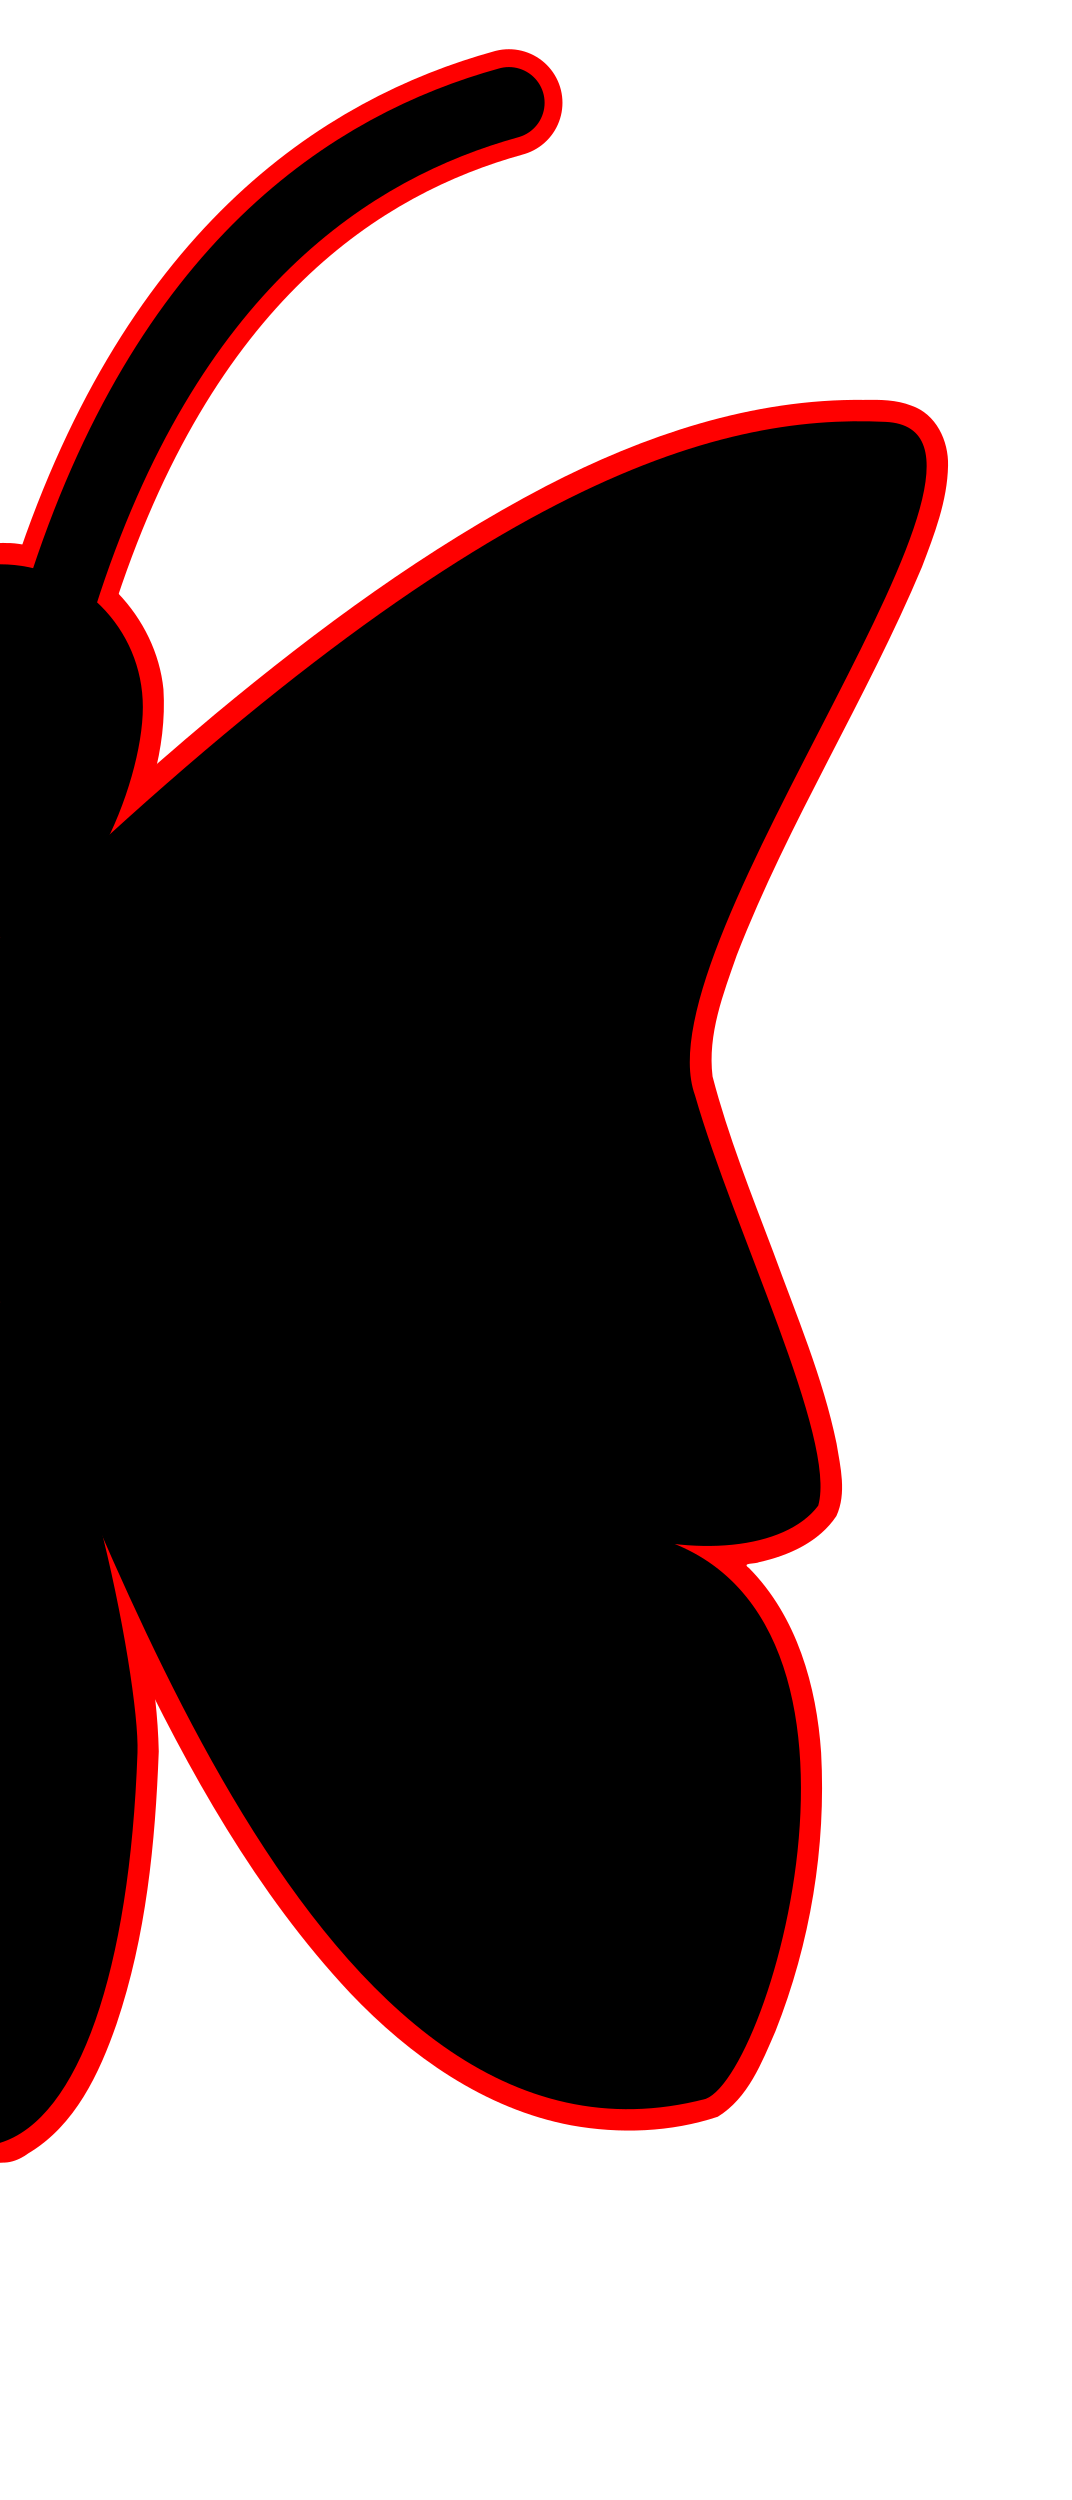
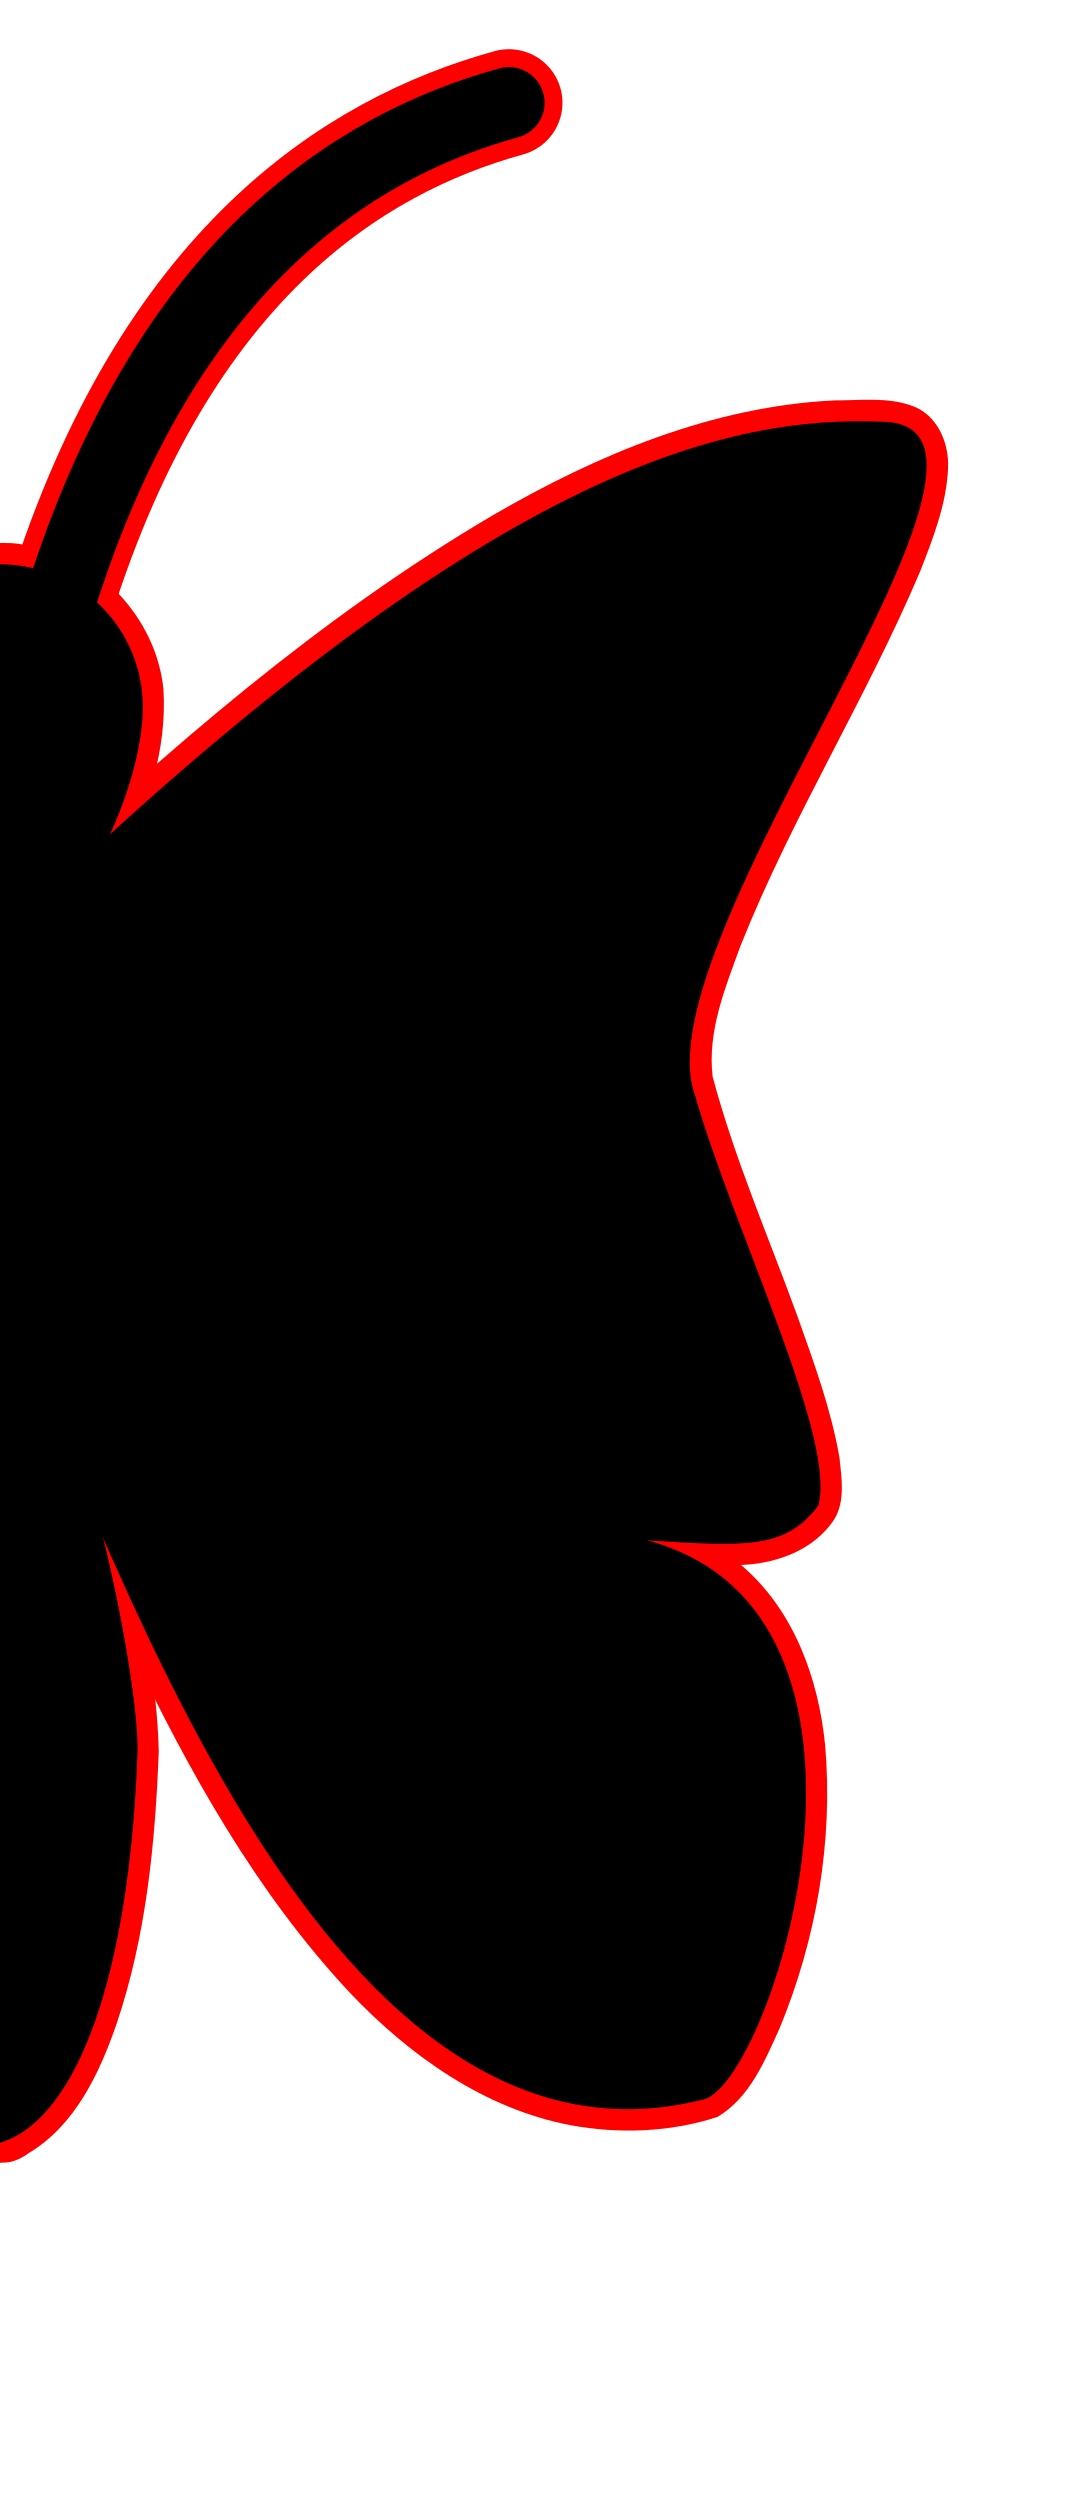
<svg xmlns="http://www.w3.org/2000/svg" width="300" height="700" viewBox="0 0 79.375 185.208" version="1.1" id="svg8">
  <defs id="defs2" />
  <g id="g1303" transform="translate(0,-32.41665)" style="display:inline">
    <path id="path1263" style="fill:#ff0000;fill-opacity:1;stroke-width:0.07;stroke-linecap:round;stroke-linejoin:round;stroke:none" d="m 0.162,127.432 c -0.893,0.124 -1.786,0.762 -1.762,1.748 0.028,20.286 0.004,40.581 0.012,60.87 -0.07,0.843 -0.036,1.864 0.832,2.3 0.935,0.571 2.065,0.19 2.872,-0.417 3.453,-2.062 5.244,-5.908 6.515,-9.564 2.196,-6.495 2.871,-13.386 3.131,-20.2 -0.112,-5.134 -1.248,-10.174 -2.344,-15.169 -1.315,-5.594 -2.908,-11.209 -5.717,-16.258 -0.775,-1.242 -1.682,-2.499 -2.957,-3.258 -0.19,-0.052 -0.386,-0.071 -0.582,-0.053 z" />
    <g transform="matrix(0.906995,0,0,1.251187,-181.8665,12.26994)" style="stroke-width:0.939;fill:#ff0000;fill-opacity:1;stroke:none" id="g1265" />
    <g transform="matrix(0.906995,0,0,1.251187,-181.8665,12.26994)" id="g1269" style="fill:#ff0000;fill-opacity:1;stroke:none">
      <g id="g1267" style="fill:#ff0000;fill-opacity:1;stroke:none" />
    </g>
    <g transform="matrix(0.906995,0,0,1.251187,-181.8665,12.26994)" style="display:inline;stroke-width:0.939;fill:#ff0000;fill-opacity:1;stroke:none" id="g1271" />
    <g transform="matrix(0.906995,0,0,1.251187,-181.8665,12.26994)" id="g1275" style="display:inline;fill:#ff0000;fill-opacity:1;stroke:none">
      <g id="g1273" style="fill:#ff0000;fill-opacity:1;stroke:none" />
    </g>
    <path id="path1277" style="fill:#ff0000;fill-opacity:1;stroke-width:0.057;stroke-linecap:round;stroke-linejoin:round;stroke:none" d="m 0.434,72.646 c -1.286,-0.137 -2.277,1.202 -2.021,2.407 0.01,8.975 -0.021,17.953 0.016,26.927 0.301,1.461 2.154,1.779 3.333,1.214 3.372,-1.032 5.574,-4.079 7.176,-7.045 C 10.966,92.269 12.382,87.901 12.109,83.481 11.574,78.134 7.117,73.409 1.745,72.768 1.312,72.688 0.875,72.634 0.434,72.646 Z" />
    <path style="fill:none;stroke:#ff0000;stroke-width:7.938;stroke-linecap:round;stroke-linejoin:round;stroke-miterlimit:4;stroke-dasharray:none;stroke-opacity:1" d="M 4.528,76.683 C 12.314,52.117 26.057,43.245 37.7,40.031" id="path1279" />
    <path id="path1283" style="fill:#ff0000;fill-opacity:1;stroke-width:0.07;stroke-linecap:round;stroke-linejoin:round;stroke:none" d="m -0.721,127.484 c -1.818,1.071 -2.865,3.025 -3.836,4.828 -2.238,4.605 -3.621,9.571 -4.839,14.528 -0.996,4.364 -1.853,8.775 -2.29,13.233 -0.235,3.992 0.267,7.982 0.719,11.943 0.722,5.297 1.936,10.642 4.546,15.354 1.348,2.287 3.283,4.468 5.893,5.262 1.201,0.202 2.36,-0.955 2.098,-2.163 0.038,-20.539 0.009,-41.079 0.017,-61.618 -0.241,-0.92 -1.376,-1.642 -2.309,-1.365 z" />
    <g transform="matrix(-0.906995,0,0,1.251187,181.8665,12.26994)" style="stroke-width:0.939;fill:#ff0000;fill-opacity:1;stroke:none" id="g1285" />
    <g transform="matrix(-0.906995,0,0,1.251187,181.8665,12.26994)" id="g1289" style="fill:#ff0000;fill-opacity:1;stroke:none">
      <g id="g1287" style="fill:#ff0000;fill-opacity:1;stroke:none" />
    </g>
    <g transform="matrix(-0.906995,0,0,1.251187,181.8665,12.26994)" style="display:inline;stroke-width:0.939;fill:#ff0000;fill-opacity:1;stroke:none" id="g1291" />
    <g transform="matrix(-0.906995,0,0,1.251187,181.8665,12.26994)" id="g1295" style="display:inline;fill:#ff0000;fill-opacity:1;stroke:none">
      <g id="g1293" style="fill:#ff0000;fill-opacity:1;stroke:none" />
    </g>
    <path id="path1297" style="fill:#ff0000;fill-opacity:1;stroke-width:0.057;stroke-linecap:round;stroke-linejoin:round;stroke:none" d="m -0.469,72.623 c -5.59,0.155 -10.768,4.637 -11.527,10.214 -0.621,4.156 0.766,8.295 2.423,12.051 1.481,3.175 3.578,6.337 6.803,7.934 1.074,0.468 2.44,0.955 3.539,0.338 C 1.957,102.255 1.511,100.639 1.588,99.362 1.575,90.949 1.614,82.532 1.568,74.123 1.346,73.246 0.448,72.545 -0.469,72.623 Z" />
    <path style="fill:none;stroke:#ff0000;stroke-width:7.938;stroke-linecap:round;stroke-linejoin:round;stroke-miterlimit:4;stroke-dasharray:none;stroke-opacity:1" d="M -4.528,76.683 C -12.314,52.117 -26.057,43.245 -37.7,40.031" id="path1299" />
-     <path id="path1343" style="display:inline;fill:#ff0000;fill-opacity:1;stroke:none;stroke-width:0.265;stroke-linecap:butt;stroke-linejoin:miter;stroke-miterlimit:4;stroke-dasharray:none;stroke-opacity:1" d="M 64.031,62.043 C 55.755,61.939 47.709,64.665 40.434,68.436 31.624,73.046 23.577,78.977 15.945,85.317 9.891,90.379 4.084,95.719 -1.588,101.203 c 0,9.335 0,18.671 0,28.006 3.962,8.289 7.159,16.975 11.189,25.257 4.364,9.144 9.371,18.155 16.336,25.598 4.422,4.653 9.969,8.601 16.383,9.805 3.595,0.647 7.38,0.517 10.855,-0.637 2.26,-1.395 3.258,-4.011 4.272,-6.334 2.586,-6.526 3.765,-13.622 3.385,-20.633 -0.339,-4.941 -1.785,-10.089 -5.353,-13.692 -0.589,-0.403 0.482,-0.273 0.766,-0.428 2.187,-0.482 4.448,-1.501 5.719,-3.419 0.772,-1.692 0.301,-3.614 0.012,-5.364 -1.011,-4.898 -2.985,-9.518 -4.692,-14.199 -1.629,-4.306 -3.352,-8.6 -4.495,-12.996 -0.384,-3.132 0.808,-6.166 1.798,-8.998 3.855,-9.911 9.595,-18.943 13.709,-28.735 0.921,-2.416 1.891,-4.91 1.939,-7.527 0.045,-1.835 -0.884,-3.821 -2.716,-4.44 -1.107,-0.438 -2.316,-0.444 -3.489,-0.425 z" />
-     <path id="path1345" style="display:inline;fill:#ff0000;fill-opacity:1;stroke:none;stroke-width:0.265;stroke-linecap:butt;stroke-linejoin:miter;stroke-miterlimit:4;stroke-dasharray:none;stroke-opacity:1" d="m -65.094,62.041 c -1.806,-0.002 -3.903,0.66 -4.634,2.477 -1.069,2.385 -0.24,5.05 0.508,7.399 2.156,6.254 5.498,11.999 8.415,17.909 2.851,5.64 5.79,11.252 7.529,17.356 0.622,2.205 0.831,4.602 0.011,6.786 -2.553,8.325 -6.432,16.209 -8.566,24.67 -0.448,2.015 -0.908,4.238 -0.107,6.213 1.591,2.084 4.177,3.116 6.705,3.48 -3.671,3.526 -5.218,8.682 -5.559,13.641 -0.549,7.17 0.83,14.4 3.383,21.09 0.854,2.058 1.874,4.14 3.507,5.692 1.454,1.1 3.375,1.115 5.103,1.395 5.865,0.601 11.825,-1.249 16.583,-4.665 6.588,-4.584 11.45,-11.159 15.614,-17.919 6.825,-11.136 11.516,-23.367 16.739,-35.29 0.476,-1.093 1.084,-2.156 1.45,-3.284 0,-9.264 0,-18.527 0,-27.791 C -9.906,90.143 -21.892,79.399 -35.596,71.128 c -7.48,-4.459 -15.703,-8.088 -24.453,-8.917 -1.678,-0.16 -3.361,-0.178 -5.045,-0.17 z" />
+     <path id="path3574" style="display:inline;fill:#ff0000;fill-opacity:1;stroke:none;stroke-width:0.265;stroke-linecap:butt;stroke-linejoin:miter;stroke-miterlimit:4;stroke-dasharray:none;stroke-opacity:1" d="M 61.859,62.078 C 52.813,62.504 44.245,66.092 36.504,70.593 23.686,78.134 12.408,87.964 1.625,98.127 c -1.071,1.025 -2.141,2.051 -3.213,3.076 0,9.335 0,18.671 0,28.006 3.962,8.289 7.159,16.975 11.189,25.257 4.364,9.144 9.371,18.155 16.336,25.598 4.423,4.654 9.972,8.605 16.389,9.805 3.587,0.647 7.361,0.513 10.832,-0.627 2.39,-1.426 3.496,-4.138 4.595,-6.558 2.726,-6.602 3.987,-13.856 3.375,-20.985 -0.494,-4.957 -2.336,-10.053 -6.232,-13.344 2.622,-0.095 5.407,-1.098 6.902,-3.368 0.838,-1.365 0.546,-3.053 0.397,-4.562 -0.619,-3.582 -1.883,-7.016 -3.093,-10.43 -2.156,-5.926 -4.685,-11.73 -6.308,-17.818 -0.398,-3.367 0.938,-6.601 2.065,-9.689 3.8,-9.543 9.3,-18.288 13.306,-27.735 0.956,-2.456 1.956,-4.982 2.07,-7.644 0.093,-1.881 -0.8,-3.986 -2.69,-4.636 -1.809,-0.655 -3.802,-0.387 -5.686,-0.395 z" />
+     <path id="path3576" style="display:inline;fill:#ff0000;fill-opacity:1;stroke:none;stroke-width:0.265;stroke-linecap:butt;stroke-linejoin:miter;stroke-miterlimit:4;stroke-dasharray:none;stroke-opacity:1" d="m -65.094,62.041 c -1.806,-0.002 -3.903,0.66 -4.634,2.477 -1.069,2.385 -0.24,5.05 0.508,7.399 2.156,6.254 5.498,11.999 8.415,17.909 2.851,5.64 5.79,11.252 7.529,17.356 0.622,2.205 0.831,4.602 0.011,6.786 -2.554,8.326 -6.431,16.211 -8.568,24.672 -0.446,2.007 -0.892,4.197 -0.129,6.178 1.549,2.3 4.346,3.528 7.074,3.52 -3.658,3.115 -5.586,7.826 -6.121,12.52 -0.884,6.749 0.33,13.62 2.525,20.009 0.981,2.674 2.178,5.359 4.107,7.489 1.202,1.259 2.994,1.421 4.613,1.681 6.016,0.863 12.256,-0.843 17.202,-4.321 6.655,-4.502 11.559,-11.068 15.755,-17.813 6.917,-11.21 11.658,-23.544 16.917,-35.57 0.488,-1.112 1.1,-2.197 1.477,-3.341 0,-9.264 0,-18.527 0,-27.791 C -9.906,90.143 -21.892,79.399 -35.596,71.128 c -7.48,-4.459 -15.703,-8.088 -24.453,-8.917 -1.678,-0.16 -3.361,-0.178 -5.045,-0.17 z" />
  </g>
  <g id="layer1" transform="translate(0,-32.41665)" style="display:inline">
    <path id="path991" style="fill:#000000;fill-opacity:1;stroke-width:0.07;stroke-linecap:round;stroke-linejoin:round" d="M 10.186,162.261 C 9.61,178.384 5.845,189.38 0,191.167 V 128.851 c 5.647,3.692 10.38,28.001 10.186,33.41 z" />
    <g transform="matrix(0.906995,0,0,1.251187,-181.8665,12.26994)" style="stroke-width:0.939" id="g4730" />
    <g transform="matrix(0.906995,0,0,1.251187,-181.8665,12.26994)" id="g952">
      <g id="g950" />
    </g>
    <g transform="matrix(0.906995,0,0,1.251187,-181.8665,12.26994)" style="display:inline;stroke-width:0.939" id="g875" />
    <g transform="matrix(0.906995,0,0,1.251187,-181.8665,12.26994)" id="g879" style="display:inline">
      <g id="g877" />
    </g>
    <path id="path989" style="fill:#000000;fill-opacity:1;stroke-width:0.057;stroke-linecap:round;stroke-linejoin:round" d="M 10.583,84.804 C 10.583,90.649 5.845,101.881 0,101.881 L 2.4468441e-8,74.221 C 5.845,74.221 10.583,78.959 10.583,84.804 Z" />
    <path style="fill:none;stroke:#000000;stroke-width:5.292;stroke-linecap:round;stroke-linejoin:round;stroke-miterlimit:4;stroke-dasharray:none;stroke-opacity:1" d="M 4.528,76.683 C 12.314,52.117 26.057,43.245 37.7,40.031" id="path995" />
-     <path style="fill:#000000;fill-opacity:1;stroke:none;stroke-width:0.265;stroke-linecap:butt;stroke-linejoin:miter;stroke-miterlimit:4;stroke-dasharray:none;stroke-opacity:1" d="M 0,101.881 C 34.97,67.949 52.99,63.069 65.602,63.67 c 12.611,0.601 -18.255,38.457 -14.115,49.89 2.873,10.03 10.531,25.44 9.13,30.401 -2.455,3.277 -9.27,3.868 -15.628,1.716 23.261,1.829 12.464,40.214 7.298,42.23 C 23.026,195.557 7.539,143.741 0,128.851 Z" id="path997" />
+     <path style="fill:#000000;fill-opacity:1;stroke:none;stroke-width:0.265;stroke-linecap:butt;stroke-linejoin:miter;stroke-miterlimit:4;stroke-dasharray:none;stroke-opacity:1" d="M 0,101.881 C 34.97,67.949 52.99,63.069 65.602,63.67 c 12.611,0.601 -18.255,38.457 -14.115,49.89 2.873,10.03 10.531,25.44 9.13,30.401 -2.455,3.277 -5.457,3.012 -12.671,2.572 20.07,5.332 9.507,39.357 4.34,41.374 C 23.026,195.557 7.539,143.741 0,128.851 Z" id="path997" />
    <path id="path1159" style="fill:#000000;fill-opacity:1;stroke-width:0.07;stroke-linecap:round;stroke-linejoin:round" d="M -10.186,162.261 C -9.61,178.384 -5.845,189.38 2.4468434e-8,191.167 V 128.851 C -5.647,132.543 -10.38,156.852 -10.186,162.261 Z" />
    <g transform="matrix(-0.906995,0,0,1.251187,181.8665,12.26994)" style="stroke-width:0.939" id="g1161" />
    <g transform="matrix(-0.906995,0,0,1.251187,181.8665,12.26994)" id="g1165">
      <g id="g1163" />
    </g>
    <g transform="matrix(-0.906995,0,0,1.251187,181.8665,12.26994)" style="display:inline;stroke-width:0.939" id="g1167" />
    <g transform="matrix(-0.906995,0,0,1.251187,181.8665,12.26994)" id="g1171" style="display:inline">
      <g id="g1169" />
    </g>
    <path id="path1173" style="fill:#000000;fill-opacity:1;stroke-width:0.057;stroke-linecap:round;stroke-linejoin:round" d="m -10.583,84.804 c 0,5.845 4.738,17.077 10.583,17.077 V 74.221 C -5.845,74.221 -10.583,78.959 -10.583,84.804 Z" />
    <path style="fill:none;stroke:#000000;stroke-width:5.292;stroke-linecap:round;stroke-linejoin:round;stroke-miterlimit:4;stroke-dasharray:none;stroke-opacity:1" d="M -4.528,76.683 C -12.314,52.117 -26.057,43.245 -37.7,40.031" id="path1175" />
-     <path style="fill:#000000;fill-opacity:1;stroke:none;stroke-width:0.265;stroke-linecap:butt;stroke-linejoin:miter;stroke-miterlimit:4;stroke-dasharray:none;stroke-opacity:1" d="M 0,101.881 C -34.97,67.949 -52.99,63.069 -65.602,63.67 c -12.611,0.601 18.255,38.457 14.115,49.89 -2.873,10.03 -10.531,25.44 -9.13,30.401 2.455,3.277 9.27,3.868 15.628,1.716 -23.261,1.829 -12.464,40.214 -7.298,42.23 C -23.026,195.557 -7.539,143.741 0,128.851 Z" id="path1341" />
+     <path style="fill:#000000;fill-opacity:1;stroke:none;stroke-width:0.265;stroke-linecap:butt;stroke-linejoin:miter;stroke-miterlimit:4;stroke-dasharray:none;stroke-opacity:1" d="M 0,101.881 C -34.97,67.949 -52.99,63.069 -65.602,63.67 c -12.611,0.601 18.255,38.457 14.115,49.89 -2.873,10.03 -10.531,25.44 -9.13,30.401 2.455,3.277 5.457,3.012 12.671,2.572 -20.07,5.332 -9.507,39.357 -4.34,41.374 C -23.026,195.557 -7.539,143.741 0,128.851 Z" id="path3558" />
  </g>
</svg>
